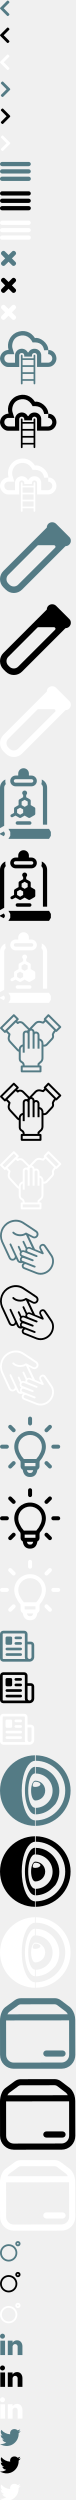
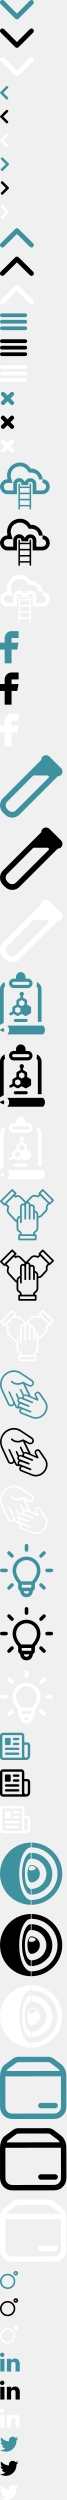
<svg xmlns="http://www.w3.org/2000/svg" xmlns:xlink="http://www.w3.org/1999/xlink">
+   <symbol id="icon-arr-down" viewBox="0 0 37.031 21.125">
+     <path d="M36.259 4.447L20.353 20.353a2.622 2.622 0 01-3.71 0L.737 4.447a2.623 2.623 0 113.71-3.71L18.5 14.789 32.551.737a2.623 2.623 0 013.708 3.71z" fill-rule="evenodd" />
+   </symbol>
  <symbol id="icon-arr-left" viewBox="0 0 10 16">
    <path d="M.232 7.433a.81.81 0 000 1.134l6.669 6.703c.344.31.86.31 1.169 0l.79-.79c.31-.31.31-.825 0-1.169L3.566 7.983 8.86 2.689c.31-.344.31-.86 0-1.169L8.07.73C7.76.42 7.245.42 6.9.73L.233 7.433z" />
  </symbol>
  <symbol id="icon-arr-right" viewBox="0 0 10 16">
    <path d="M9.66 8.567a.81.81 0 000-1.134L2.991.73c-.344-.31-.86-.31-1.169 0l-.79.79c-.31.31-.31.825 0 1.17l5.294 5.293-5.294 5.328c-.31.344-.31.86 0 1.169l.79.79c.31.31.825.31 1.17 0L9.66 8.567z" />
+   </symbol>
+   <symbol id="icon-arr-up" viewBox="0 0 37 21">
+     <path d="M.741 16.548L16.633.736a2.632 2.632 0 013.707 0l15.893 15.812a2.6 2.6 0 010 3.688 2.63 2.63 0 01-3.707 0L18.487 6.269 4.447 20.237a2.629 2.629 0 01-3.706 0 2.6 2.6 0 010-3.689z" fill-rule="evenodd" />
  </symbol>
  <symbol id="icon-burger" viewBox="0 0 29.656 18.312">
    <path d="M2.048 0h25.575a2.05 2.05 0 110 4.1H2.048a2.05 2.05 0 010-4.1zm0 7.084h25.575a2.05 2.05 0 010 4.1H2.048a2.05 2.05 0 010-4.1zm0 7.13h25.575a2.048 2.048 0 110 4.095H2.048a2.048 2.048 0 110-4.095z" fill-rule="evenodd" />
  </symbol>
  <symbol id="icon-close" viewBox="0 0 16 16">
    <path fill-rule="evenodd" clip-rule="evenodd" d="M8.248 4.754l3.455-3.455a1.977 1.977 0 012.8 0l.416.417a1.977 1.977 0 010 2.8L11.464 8.03l3.455 3.454a1.977 1.977 0 010 2.8l-.417.417a1.977 1.977 0 01-2.8 0l-3.454-3.455-3.514 3.455a1.977 1.977 0 01-2.8 0l-.417-.417a1.977 1.977 0 010-2.8L4.972 8.03 1.517 4.515a1.977 1.977 0 010-2.8l.417-.416a1.977 1.977 0 012.8 0l3.514 3.455z" />
  </symbol>
  <symbol id="icon-cloud" viewBox="0 0 54.375 51.406">
    <path d="M33.18 51.394a.826.826 0 01-.826-.826v-2.595h-10.59v2.595a.826.826 0 11-1.651 0V23.613a.826.826 0 011.651 0v2.6h10.59v-2.6a.826.826 0 011.651 0v26.955a.825.825 0 01-.825.826zm-14.66-16.75H7.55C4.082 34.644 0 30.67 0 26.386a8.589 8.589 0 018.257-8.2 14.273 14.273 0 017.2-16.692c7.71-3.417 14.427-.7 18.226 5.308 4.342-1.241 12.858 4.307 12.858 11.443 5.33 0 7.844 4.654 7.844 8.316s-3.071 8.022-7.844 8.022H35.684V23.259a2.472 2.472 0 00-4.9 0v1.357h-7.432v-1.357a2.361 2.361 0 00-2.3-2.123 2.412 2.412 0 00-2.537 2.123v11.385zm-4.069-4.129H8.2a4.008 4.008 0 01-4.01-4.247 3.932 3.932 0 014.01-3.951h5.6s-1.04-3.239-1.829-5.9.179-8.716 4.955-11.03 11.119-1.526 14.509 5.6c7.137-.581 10.263 2.426 11.089 7.55 1.111-.04 4.011-.118 4.011-.118s-.136 3.224-.177 3.834a4.135 4.135 0 01.177 8.257H39.7v-7.491a6.446 6.446 0 00-4.955-5.78c-3.244-.557-5.933.6-7.313 3.3h-.708a6.413 6.413 0 00-6.96-3.362 6.619 6.619 0 00-5.308 6.016v7.314zm17.9-2.654h-10.59v5.072h10.59v-5.072zm0 6.724h-10.59v5.072h10.59v-5.073zm-10.59 6.724v5.013h10.59v-5.013h-10.59z" fill-rule="evenodd" />
+   </symbol>
+   <symbol id="icon-fb" viewBox="0 0 20.312 35.188">
+     <path d="M12.633 7.608v5.025h7.608l-1.326 7.538h-6.282v15.006H5.1V20.171H0v-7.608h5.1v-5.3C5.1 5.269 7.052.004 12.5.004h7.817v7.538z" fill-rule="evenodd" />
  </symbol>
  <symbol id="icon-flask" viewBox="0 0 69 69">
    <path d="M66.663 14.144L53.987 1.468a5.395 5.395 0 00-7.399 0 5.188 5.188 0 00-1.495 3.647L3.24 46.969a11.108 11.108 0 000 15.68l2.287 2.287a11.091 11.091 0 0015.68 0l41.854-41.854a5.231 5.231 0 003.648-8.968l-.046.03zM53.06 24.607l-35.59 35.56a5.905 5.905 0 01-8.357 0l-1.15-1.136a5.98 5.98 0 010-8.37l28.026-28.117c.282-.28.665-.436 1.062-.434h14.947a1.496 1.496 0 011.376.927c.234.556.11 1.199-.315 1.629l.001-.059z" />
  </symbol>
  <symbol id="icon-formula" viewBox="0 0 49 69">
    <path d="M14.97 17.441h15.457a5.19 5.19 0 000-10.377h-2.572V5.15a5.155 5.155 0 00-10.313 0v1.915H14.97a5.189 5.189 0 000 10.377zm0-6.853h15.457a1.661 1.661 0 010 3.323H14.97a1.661 1.661 0 010-3.323zM47.232 58.397H8.114l1.769 2.97v3.71l-1.769 2.97h39.118L49 65.077v-3.71l-1.768-2.97zM3.692 60.932L.356 62.64a.655.655 0 000 1.166L3.69 65.51c.019-.04.042-.079.065-.118l.894-1.502v-1.339l-.894-1.502a.978.978 0 01-.062-.118zM33.988 43.944v-5.062c0-.521-.278-1.003-.73-1.263l-3.653-2.11v-4.222c0-.521-.278-1.003-.73-1.263l-3.654-2.11V25.75a2.375 2.375 0 10-2.92 0v2.163l-3.655 2.11c-.452.26-.73.743-.73 1.264v4.221l-3.653 2.11a1.46 1.46 0 00-.73 1.264v4.186l-2.695 1.433a1.462 1.462 0 00-.602 1.975 1.46 1.46 0 001.975.603l2.754-1.464 3.681 2.126c.452.26 1.008.26 1.46 0l3.655-2.11 3.655 2.11c.451.26 1.007.26 1.46 0l4.382-2.531c.452-.261.73-.743.73-1.266zM22.3 43.101l-2.924 1.688-2.922-1.688v-3.375l2.922-1.688 2.924 1.688v3.376zm4.385-7.595l-2.924 1.688-2.925-1.688V32.13l2.925-1.687 2.924 1.687v3.376zM5.17 10.87A8.67 8.67 0 000 18.76v38.91l4.04-2.202V18.76a4.577 4.577 0 011.535-3.414 9.666 9.666 0 01-.404-4.477zM41.36 18.76v35.597h4.04V18.761a8.658 8.658 0 00-5.178-7.891 9.673 9.673 0 01-.404 4.477 4.562 4.562 0 011.542 3.414zM16.776 51.102a1.683 1.683 0 100 3.367h11.85a1.686 1.686 0 001.686-1.683 1.683 1.683 0 00-1.687-1.684H16.776z" />
  </symbol>
  <symbol id="icon-hands" viewBox="0 0 59 56">
    <path d="M47.306.279A.92.92 0 0046.614 0a.954.954 0 00-.678.303L42.4 4.1a.947.947 0 00.014 1.31l.269.276-1.404 1.4-2.218-.552A5.81 5.81 0 0033.57 8.06l-5.235 5.486-5.45-5.435a4.996 4.996 0 00-5.13-1.208.965.965 0 00-.297.16l-.238.19-.611-.645 1.195-1.192a.947.947 0 000-1.342L13.997.278a.954.954 0 00-1.346 0L.28 12.618a.948.948 0 000 1.342l3.807 3.796c.371.37.974.37 1.345 0l.43-.429 2.255 2.25-.554 2.211a5.747 5.747 0 001.489 5.43l7.347 7.98c.483.45 1.056.792 1.682 1.004v6.814a4.358 4.358 0 002.43 3.92 2.476 2.476 0 011.377 2.222v.198h-.952a.95.95 0 00-.951.95v4.745a.948.948 0 00.951.949h18.083a.953.953 0 00.952-.95v-4.745a.948.948 0 00-.952-.949h-.951v-.973l1.11-1.095a5.775 5.775 0 002.697-4.868V31.21a4.371 4.371 0 003.929-1.362l5.03-5.448a4.355 4.355 0 001.062-4.485c-.152-.458.666-1.955 1.644-3.104.175.172.409.27.654.274h.01c.25 0 .488-.099.666-.274l3.85-3.796a.948.948 0 000-1.347L47.307.278zM5.13 15.259a.924.924 0 00-.21.32l-.166.164-2.46-2.455L13.32 2.291l2.462 2.455-.927.925a.94.94 0 00-.304.19L5.13 15.258zm12.949 18.49v.37a1.732 1.732 0 01-.31-.235l-7.349-7.978a3.865 3.865 0 01-1.015-3.659l.684-2.732a.947.947 0 00-.25-.901l-2.636-2.63 8.055-8.032 1.177 1.243c.341.36.902.397 1.289.087l.781-.628a3.1 3.1 0 013.03.797l5.483 5.468-.891.933a3.347 3.347 0 00-.888-.13 3.754 3.754 0 00-.557.01 3.236 3.236 0 00-2.084 1.166 3.221 3.221 0 00-.712 2.275v9.925a4.77 4.77 0 00-2.733 1.65 4.748 4.748 0 00-1.074 3.001zm19.986 20.352h-16.18v-2.847h16.18V54.1zm1.904-24.092v12.41a3.868 3.868 0 01-1.875 3.303.962.962 0 00-.179.138l-1.467 1.45a.94.94 0 00-.286.675v1.37H23.79v-.197a4.351 4.351 0 00-2.43-3.92 2.46 2.46 0 01-1.377-2.223v-9.267a2.843 2.843 0 011.904-2.673v5.941h1.903V19.172a1.52 1.52 0 011.26-1.548c.415.01.813.166 1.124.44.288.244.461.597.476.973V33.22h1.904V17.138c0-.404.171-.79.472-1.06.301-.27.703-.4 1.106-.357.755.124 1.3.79 1.272 1.552V33.22h1.904V19.985a1.43 1.43 0 011.578-1.417 1.52 1.52 0 011.277 1.553v13.098h1.904V25.38a2.853 2.853 0 011.903 2.673v1.956zm10.12-9.492a2.485 2.485 0 01-.63 2.57l-5.03 5.45a2.85 2.85 0 01-2.556.776v-1.259a4.748 4.748 0 00-1.075-3 4.77 4.77 0 00-2.733-1.65v-3.282a3.42 3.42 0 00-.84-2.288 3.438 3.438 0 00-2.15-1.153 3.339 3.339 0 00-1.78.31 3.578 3.578 0 00-.095-.58c-.016-.06-.04-.118-.059-.178a3.725 3.725 0 00-.129-.368c-.03-.068-.068-.13-.102-.197-.053-.104-.105-.207-.167-.304-.043-.067-.096-.127-.14-.19-.065-.088-.13-.175-.203-.257-.054-.06-.112-.115-.17-.171a3.526 3.526 0 00-.237-.213c-.064-.051-.13-.095-.198-.143a3.385 3.385 0 00-.266-.167 3.484 3.484 0 00-.507-.226 3.4 3.4 0 00-.242-.073c-.047-.011-.09-.03-.138-.04l4.295-4.498v-.001a3.896 3.896 0 013.668-1.014l2.74.684a.954.954 0 00.904-.25l1.643-1.639 8.316 8.294c-.886 1.022-2.68 3.379-2.119 5.055v.002zm4.126-5.727l-.232-.237-.028-.027L44.41 4.73l2.247-2.414 10.047 10.023-2.488 2.451z" />
  </symbol>
  <symbol id="icon-help" viewBox="0 0 52 53">
    <path d="M50.438 34.227c-1.518-2.42-6.306-9.21-6.598-9.623-.467-.709-1.168-1.18-1.985-1.299-.876-.177-1.81.059-2.57.59-1.517 1.063-1.984 3.13-.992 4.605l1.11 2.184-5.664-2.302-6.131-12.81 3.445 1.77c1.868 1.181 4.262.591 5.43-1.298.584-.886.759-2.007.525-3.01-.233-1.063-.876-1.95-1.752-2.54-.525-.353-9.576-6.493-12.787-8.5C18.44-.486 13.302-.663 8.747 1.52A15.22 15.22 0 00.982 9.963c-1.401 3.719-1.285 7.793.234 11.453l7.24 15.703c.7 1.476 2.102 2.303 3.62 2.303.584 0 1.11-.118 1.693-.354.76-.354 1.343-.886 1.693-1.535l.935 2.007c.467 1.004 1.226 1.712 2.277 2.066.467.177.875.236 1.343.236.525 0 .992-.118 1.518-.295l.7.236c-.408.355-.758.768-.992 1.3-.409.885-.409 1.77-.058 2.656.35.826.934 1.417 1.752 1.712l12.203 4.84c1.285.473 2.628.709 3.912.709 4.847 0 9.576-2.952 11.737-7.734 1.751-3.778 1.576-7.91-.35-11.04h-.001zm-31.18 5.667a2.096 2.096 0 01-1.227-1.122l-2.277-4.9c0-.059-.058-.118-.058-.118l-4.846-10.39c-.234-.473-.76-.65-1.168-.414-.467.236-.643.768-.41 1.18l4.847 10.391a2.209 2.209 0 01-1.05 2.952c-1.11.531-2.395.059-2.92-1.063L2.85 20.707A13.508 13.508 0 019.448 3.173c4.03-1.889 8.526-1.77 12.087.414 3.212 1.948 12.67 8.383 12.729 8.442.525.295.817.826.993 1.417.117.59 0 1.18-.292 1.712-.293.53-.818.826-1.402 1.003-.584.118-1.168 0-1.693-.295 0 0-.058 0-.058-.06l-6.365-3.305c-.292-.177-.642-.118-.934.059-3.212 2.302-8.408 1.89-11.094-.827a.91.91 0 00-1.285 0 .934.934 0 000 1.3c3.153 3.187 8.876 3.778 12.846 1.416l6.131 12.988-2.044-1.004c-.992-.413-2.044-.235-2.977.296l-2.745-5.904c-.233-.472-.759-.65-1.167-.413-.468.236-.643.767-.41 1.18l3.037 6.495c-.058.058-.058.118-.117.235-.233.532-.35 1.063-.292 1.653l-.876-.354a3.328 3.328 0 00-2.802.177l-1.927-4.132c-.233-.472-.76-.65-1.168-.413-.467.235-.642.767-.409 1.18l2.16 4.664c-.058.118-.116.236-.174.413-.41.885-.41 1.771-.059 2.657.292.65.76 1.18 1.343 1.535-.409.354-.76.767-.993 1.298-.408.886-.408 1.771-.058 2.657l.175.354c-.175-.059-.233-.117-.35-.117zm29.954 4.605c-2.395 5.254-8.292 7.97-13.43 6.14l-12.203-4.842c-.35-.118-.585-.413-.76-.767-.175-.354-.117-.827.059-1.24.35-.827 1.342-1.24 2.102-.945l8.116 3.247a.904.904 0 001.168-.53.92.92 0 00-.526-1.182l-8.116-3.187-.117-.06s-3.97-1.593-4.087-1.652c-.234-.118-.35-.354-.467-.59-.175-.355-.117-.827.058-1.24.175-.473.584-.768.992-.945.35-.119 9.226 3.247 9.226 3.247a.904.904 0 001.168-.532.92.92 0 00-.526-1.18l-10.451-4.132c-.35-.119-.584-.414-.76-.768-.175-.354-.117-.827.059-1.24.175-.354.409-.59.7-.826.41-.236.934-.355 1.402-.177l12.145 4.84a.904.904 0 001.167-.53.92.92 0 00-.525-1.181l-8.525-3.424c-.41-.177-.7-.473-.818-.827-.175-.354-.117-.767 0-1.122.117-.295.35-.53.584-.708.468-.354 1.051-.472 1.518-.236l12.555 5.313c.35.118.76.059.993-.236.233-.295.292-.708.117-1.004 0 0-2.336-4.427-2.336-4.486-.467-.709-.233-1.653.526-2.184.35-.236.817-.355 1.226-.296.35.06.643.296.876.59.058.06 5.021 7.144 6.54 9.564 1.693 2.598 1.81 6.08.35 9.328z" />
  </symbol>
  <symbol id="icon-idea" viewBox="0 0 58 59">
    <path d="M44.19 29.724c0-8.35-6.808-15.223-15.222-15.223S13.745 21.31 13.745 29.724c0 1.156.129 2.376.45 3.597.514 2.312 1.477 4.239 2.826 6.68.707 1.284 1.413 2.055 1.927 2.633.771.835.9 1.028.9 2.505v3.468c0 1.477.835 2.698 2.055 3.34.643 4.24 2.634 6.937 7.066 6.937s6.423-2.698 7.065-6.937c1.22-.642 2.056-1.862 2.056-3.34V45.14c0-1.477.193-1.67.9-2.505.513-.578 1.22-1.35 1.926-2.634 1.413-2.44 2.377-4.367 2.826-6.68.32-1.22.448-2.44.448-3.596zM34.17 45.396v3.083H23.766v-3.083h10.406zm-5.202 9.57c-1.092 0-2.44 0-3.083-2.633h6.102c-.578 2.633-1.927 2.633-3.019 2.633zm11.048-22.545c-.386 1.863-1.22 3.468-2.441 5.653-.514.899-1.028 1.477-1.477 1.99-.45.515-.835.964-1.156 1.478H22.995a8.365 8.365 0 00-1.156-1.477c-.45-.514-.9-1.028-1.477-1.991-1.22-2.12-2.056-3.726-2.441-5.588v-.064c-.257-.9-.321-1.863-.321-2.698 0-6.23 5.074-11.369 11.369-11.369a11.349 11.349 0 0111.368 11.369c0 .835-.129 1.734-.321 2.697zM56.073 27.733h-4.689a1.893 1.893 0 00-1.927 1.927c0 1.092.835 1.927 1.927 1.927h4.689A1.893 1.893 0 0058 29.66c0-1.092-.9-1.927-1.927-1.927zM44.768 15.786c.514 0 .964-.193 1.35-.578l3.34-3.34c.77-.77.77-1.991 0-2.698-.771-.77-1.991-.77-2.698 0l-3.34 3.34c-.77.771-.77 1.991 0 2.698.385.385.898.578 1.348.578zM28.968 9.234a1.893 1.893 0 001.927-1.927V2.62A1.893 1.893 0 0028.968.692a1.893 1.893 0 00-1.927 1.927v4.688c0 1.028.835 1.927 1.927 1.927zM11.819 15.208c.385.385.899.578 1.348.578.45 0 .964-.193 1.35-.578.77-.77.77-1.991 0-2.698l-3.34-3.34c-.771-.77-1.992-.77-2.698 0-.77.77-.77 1.991 0 2.698l3.34 3.34zM8.543 29.66a1.893 1.893 0 00-1.927-1.927H1.927A1.893 1.893 0 000 29.66c0 1.091.835 1.927 1.927 1.927h4.689a1.933 1.933 0 001.927-1.927zM11.818 44.111l-3.34 3.34c-.77.771-.77 1.992 0 2.698.386.385.9.578 1.35.578.45 0 .963-.193 1.349-.578l3.34-3.34c.77-.77.77-1.991 0-2.698-.771-.77-1.992-.77-2.698 0zM46.117 44.111c-.77-.77-1.99-.77-2.697 0-.77.771-.77 1.991 0 2.698l3.34 3.34c.385.386.899.578 1.349.578.45 0 .963-.192 1.349-.578.77-.77.77-1.99 0-2.697l-3.34-3.34z" />
  </symbol>
  <symbol id="icon-news" viewBox="0 0 33 30">
    <path d="M29.801 10.512H26.54V3.157A3.169 3.169 0 0023.383 0H3.157A3.169 3.169 0 000 3.157v23.487A3.169 3.169 0 003.157 29.8h25.291a4.501 4.501 0 004.51-4.51V13.669a3.169 3.169 0 00-3.157-3.157zM3.157 27.234a.548.548 0 01-.555-.555V3.157c0-.312.243-.555.555-.555h20.226c.312 0 .555.243.555.555v22.169c0 .693.139 1.318.416 1.908H3.157zm27.2-1.908c0 1.04-.868 1.908-1.909 1.908a1.925 1.925 0 01-1.908-1.908V13.114H29.8c.312 0 .555.243.555.555v11.657z" />
    <path d="M6.626 13.53h3.782a1.28 1.28 0 001.283-1.283V6.869a1.28 1.28 0 00-1.283-1.284H6.626A1.28 1.28 0 005.343 6.87v5.342c-.035.73.555 1.32 1.283 1.32zM19.914 16.306H6.626a1.28 1.28 0 00-1.283 1.283c0 .694.59 1.284 1.283 1.284h13.288a1.28 1.28 0 001.283-1.284 1.28 1.28 0 00-1.283-1.283zM19.913 10.928h-4.649a1.28 1.28 0 00-1.283 1.284c0 .694.59 1.283 1.284 1.283h4.648a1.28 1.28 0 001.284-1.283 1.28 1.28 0 00-1.284-1.284zM19.913 5.586h-4.649a1.28 1.28 0 00-1.283 1.283c0 .694.59 1.284 1.284 1.284h4.648a1.28 1.28 0 001.284-1.284 1.28 1.28 0 00-1.284-1.283zM19.914 21.648H6.626a1.28 1.28 0 00-1.283 1.284c0 .728.59 1.283 1.283 1.283h13.288a1.28 1.28 0 001.283-1.283 1.28 1.28 0 00-1.283-1.284z" />
  </symbol>
  <symbol id="icon-onion" viewBox="0 0 68 68">
    <path d="M34 24.458c-2.193 0-4.058 4.277-4.058 9.542 0 5.264 1.755 9.541 4.058 9.541 5.264 0 9.542-4.277 9.542-9.541 0-5.265-4.278-9.542-9.542-9.542zm0 6.033c-2.962 0-2.522-1.427-2.304-2.523.549-1.974 1.316-2.522 2.304-2.522 2.742 0 4.935 1.097 4.935 2.522 0 1.316-2.193 2.523-4.935 2.523zm-.329-19.414v6.362c-8.664.877-8.664 32.245 0 33.122v6.362c-2.304-.22-4.168-1.865-5.593-4.497C25.665 48.258 24.02 41.567 24.02 34c0-7.568 1.645-14.258 4.058-18.425 1.425-2.633 3.29-4.388 5.593-4.498zM68 34c0 18.645-15.026 33.78-33.671 34v-5.264C50.123 62.516 62.845 49.684 62.845 34c0-15.794-12.723-28.626-28.406-28.735V0C52.974.22 68 15.355 68 34zM33.671 68C15.026 67.78 0 52.646 0 34 0 15.355 15.026.22 33.671 0v5.264c-.987.11-1.974.33-2.851.878C25.116 9.322 20.949 20.62 20.949 34s4.168 24.787 9.87 27.858c.878.549 1.865.768 2.852.878V68zm14.916-16.342a22.889 22.889 0 01-14.148 5.264V50.67c8.994-.22 16.232-7.568 16.232-16.56 0-8.995-7.239-16.453-16.232-16.562v-6.361c2.194 0 4.387.329 6.47.987.33.109.659.22.878.329.439.109.769.22 1.207.438.11.11.22.11.438.22.549.22 1.097.438 1.645.768 0 0 .11 0 .11.11.657.328 1.315.767 1.864 1.206 2.193 1.535 4.058 3.29 5.593 5.483.22.22.33.549.549.768.548.878 1.097 1.865 1.645 2.852.438.987.877 1.974 1.206 3.07.11.22.11.44.22.659.548 1.974.877 4.058.877 6.142 0 3.18-.658 6.141-1.755 8.883-.548 1.426-1.316 2.633-2.084 3.949-1.535 1.536-2.96 3.181-4.715 4.607z" />
  </symbol>
  <symbol id="icon-reactor" viewBox="0 0 73 68">
    <path d="M72.475 20.949c0-1.901-.295-3.717-.845-5.449-.042-.126-.084-.296-.126-.422-.043-.043-.043-.127-.085-.17-.506-1.393-1.182-2.914-2.238-4.307a2.946 2.946 0 00-.338-.423 9.927 9.927 0 00-1.267-1.393c-.084-.084-.169-.127-.253-.211l-8.7-6.589C56.933.718 54.863 0 52.752 0L20.019.042c-2.07 0-4.097.676-5.786 1.901l-9.039 6.63-.084.085c-.17.127-.38.296-.55.464l-.084.085c-.169.169-.38.337-.549.549l-.042.042c-.17.211-.38.423-.55.634-.169.253-.337.464-.506.718-.17.253-.296.507-.464.76v.043c-.17.253-.296.549-.423.802-.253.55-.507 1.098-.676 1.647-.042.085-.042.17-.084.254-.084.21-.127.38-.211.591-.042.085-.042.17-.084.254-.084.296-.17.549-.211.802-.211.719-.296 1.31-.38 1.648v.127A16.406 16.406 0 000 21.117l.042 33.578C.042 62.045 5.955 68 13.262 68h.043l46.079-.042c3.548 0 6.842-1.394 9.334-3.928 2.492-2.535 3.843-5.871 3.843-9.419l-.086-33.662zM7.644 14.698c.042-.043.042-.085.084-.17.042-.042.084-.126.127-.168.126-.211.295-.423.422-.592l.127-.127.084-.084c.084-.084.17-.127.21-.21l9.04-6.674a3.993 3.993 0 012.281-.76l32.733-.042c.845 0 1.647.295 2.322.802l8.574 6.505a8.395 8.395 0 011.648 2.322l-58.117.043a5.39 5.39 0 01.465-.845zm56.807 45.15c-1.394 1.393-3.21 2.154-5.153 2.154l-46.08.084c-4.012 0-7.306-3.294-7.306-7.391l-.043-33.24 60.693-.084.043 33.24c0 1.985-.76 3.843-2.154 5.237z" />
    <path d="M60.27 50.387H44.641a2.938 2.938 0 00-2.957 2.957 2.938 2.938 0 002.957 2.957H60.27a2.938 2.938 0 002.957-2.957 2.965 2.965 0 00-2.957-2.957z" />
  </symbol>
  <symbol id="icon-soc-inst" viewBox="0 0 19.781 19.75">
    <path d="M8.358 3.035A8.358 8.358 0 110 11.392a8.358 8.358 0 018.358-8.357zm8.89-3.029a2.533 2.533 0 11-2.533 2.533A2.532 2.532 0 0117.248.006zM8.358 4.78a6.613 6.613 0 11-6.613 6.612A6.612 6.612 0 018.358 4.78zm8.853-3.049a.808.808 0 11-.808.808.807.807 0 01.808-.808z" fill-rule="evenodd" />
  </symbol>
  <symbol id="icon-soc-linked" viewBox="0 0 21.625 20.625">
    <path d="M.305 6.748v13.877H4.88V6.748H.305zm11.818 1.944V6.71H7.51v13.915h4.613V12.2s.414-2.173 2.4-2.173A2.322 2.322 0 0117 12.2v8.387h4.613V12.2c0-3.15-1.949-5.832-4.994-5.832a4.977 4.977 0 00-4.496 2.324zM2.554 4.803A2.409 2.409 0 100 2.44 2.321 2.321 0 002.554 4.8z" fill-rule="evenodd" />
  </symbol>
  <symbol id="icon-soc-twitter" viewBox="0 0 19.969 16.375">
    <path d="M17.73 2.548A4.308 4.308 0 0019.457.264a7.863 7.863 0 01-2.563 1c-2.113-2.511-8-1.306-7.076 3.788A11.632 11.632 0 011.294.762a4.22 4.22 0 001.225 5.516 2.746 2.746 0 01-1.782-.557 4.165 4.165 0 003.231 4.123 4.367 4.367 0 01-1.783.111 4.1 4.1 0 003.789 2.842c-.548.841-3.364 1.972-5.962 1.727 9.358 5.4 18.425-2.079 17.941-10.475a7.582 7.582 0 002-2.117 6.98 6.98 0 01-2.223.616z" fill-rule="evenodd" />
  </symbol>
-   <view id="icon-arr-left-view-dark" viewBox="0 0 10 16" />
-   <view id="icon-arr-left-view-black" viewBox="0 26 10 16" />
-   <view id="icon-arr-left-view-white" viewBox="0 52 10 16" />
-   <view id="icon-arr-right-view-dark" viewBox="0 78 10 16" />
-   <view id="icon-arr-right-view-black" viewBox="0 104 10 16" />
-   <view id="icon-arr-right-view-white" viewBox="0 130 10 16" />
-   <view id="icon-burger-view-dark" viewBox="0 156 29.656 18.312" />
-   <view id="icon-burger-view-black" viewBox="0 184.312 29.656 18.312" />
-   <view id="icon-burger-view-white" viewBox="0 212.624 29.656 18.312" />
-   <view id="icon-close-view-dark" viewBox="0 240.936 16 16" />
-   <view id="icon-close-view-black" viewBox="0 266.936 16 16" />
-   <view id="icon-close-view-white" viewBox="0 292.936 16 16" />
-   <view id="icon-cloud-view-dark" viewBox="0 318.936 54.375 51.406" />
-   <view id="icon-cloud-view-black" viewBox="0 380.342 54.375 51.406" />
-   <view id="icon-cloud-view-white" viewBox="0 441.748 54.375 51.406" />
-   <view id="icon-flask-view-dark" viewBox="0 503.154 69 69" />
-   <view id="icon-flask-view-black" viewBox="0 582.154 69 69" />
-   <view id="icon-flask-view-white" viewBox="0 661.154 69 69" />
-   <view id="icon-formula-view-dark" viewBox="0 740.154 49 69" />
-   <view id="icon-formula-view-black" viewBox="0 819.154 49 69" />
-   <view id="icon-formula-view-white" viewBox="0 898.154 49 69" />
-   <view id="icon-hands-view-dark" viewBox="0 977.154 59 56" />
-   <view id="icon-hands-view-black" viewBox="0 1043.154 59 56" />
-   <view id="icon-hands-view-white" viewBox="0 1109.154 59 56" />
-   <view id="icon-help-view-dark" viewBox="0 1175.154 52 53" />
-   <view id="icon-help-view-black" viewBox="0 1238.154 52 53" />
-   <view id="icon-help-view-white" viewBox="0 1301.154 52 53" />
-   <view id="icon-idea-view-dark" viewBox="0 1364.154 58 59" />
-   <view id="icon-idea-view-black" viewBox="0 1433.154 58 59" />
-   <view id="icon-idea-view-white" viewBox="0 1502.154 58 59" />
-   <view id="icon-news-view-dark" viewBox="0 1571.154 33 30" />
-   <view id="icon-news-view-black" viewBox="0 1611.154 33 30" />
-   <view id="icon-news-view-white" viewBox="0 1651.154 33 30" />
-   <view id="icon-onion-view-dark" viewBox="0 1691.154 68 68" />
-   <view id="icon-onion-view-black" viewBox="0 1769.154 68 68" />
-   <view id="icon-onion-view-white" viewBox="0 1847.154 68 68" />
-   <view id="icon-reactor-view-dark" viewBox="0 1925.154 73 68" />
-   <view id="icon-reactor-view-black" viewBox="0 2003.154 73 68" />
-   <view id="icon-reactor-view-white" viewBox="0 2081.154 73 68" />
-   <view id="icon-soc-inst-view-dark" viewBox="0 2159.154 19.781 19.75" />
-   <view id="icon-soc-inst-view-black" viewBox="0 2188.904 19.781 19.75" />
-   <view id="icon-soc-inst-view-white" viewBox="0 2218.654 19.781 19.75" />
-   <view id="icon-soc-linked-view-dark" viewBox="0 2248.404 21.625 20.625" />
-   <view id="icon-soc-linked-view-black" viewBox="0 2279.029 21.625 20.625" />
-   <view id="icon-soc-linked-view-white" viewBox="0 2309.654 21.625 20.625" />
-   <view id="icon-soc-twitter-view-dark" viewBox="0 2340.279 19.969 16.375" />
-   <view id="icon-soc-twitter-view-black" viewBox="0 2366.654 19.969 16.375" />
-   <view id="icon-soc-twitter-view-white" viewBox="0 2393.029 19.969 16.375" />
-   <use xlink:href="#icon-arr-left" x="0" y="0" width="10" height="16" style="fill:#547B85" />
-   <use xlink:href="#icon-arr-left" x="0" y="26" width="10" height="16" style="fill:#000000" />
-   <use xlink:href="#icon-arr-left" x="0" y="52" width="10" height="16" style="fill:#ffffff" />
-   <use xlink:href="#icon-arr-right" x="0" y="78" width="10" height="16" style="fill:#547B85" />
-   <use xlink:href="#icon-arr-right" x="0" y="104" width="10" height="16" style="fill:#000000" />
-   <use xlink:href="#icon-arr-right" x="0" y="130" width="10" height="16" style="fill:#ffffff" />
-   <use xlink:href="#icon-burger" x="0" y="156" width="29.656" height="18.312" style="fill:#547B85" />
-   <use xlink:href="#icon-burger" x="0" y="184.312" width="29.656" height="18.312" style="fill:#000000" />
-   <use xlink:href="#icon-burger" x="0" y="212.624" width="29.656" height="18.312" style="fill:#ffffff" />
-   <use xlink:href="#icon-close" x="0" y="240.936" width="16" height="16" style="fill:#547B85" />
-   <use xlink:href="#icon-close" x="0" y="266.936" width="16" height="16" style="fill:#000000" />
-   <use xlink:href="#icon-close" x="0" y="292.936" width="16" height="16" style="fill:#ffffff" />
-   <use xlink:href="#icon-cloud" x="0" y="318.936" width="54.375" height="51.406" style="fill:#547B85" />
-   <use xlink:href="#icon-cloud" x="0" y="380.342" width="54.375" height="51.406" style="fill:#000000" />
-   <use xlink:href="#icon-cloud" x="0" y="441.748" width="54.375" height="51.406" style="fill:#ffffff" />
-   <use xlink:href="#icon-flask" x="0" y="503.154" width="69" height="69" style="fill:#547B85" />
-   <use xlink:href="#icon-flask" x="0" y="582.154" width="69" height="69" style="fill:#000000" />
-   <use xlink:href="#icon-flask" x="0" y="661.154" width="69" height="69" style="fill:#ffffff" />
-   <use xlink:href="#icon-formula" x="0" y="740.154" width="49" height="69" style="fill:#547B85" />
-   <use xlink:href="#icon-formula" x="0" y="819.154" width="49" height="69" style="fill:#000000" />
-   <use xlink:href="#icon-formula" x="0" y="898.154" width="49" height="69" style="fill:#ffffff" />
-   <use xlink:href="#icon-hands" x="0" y="977.154" width="59" height="56" style="fill:#547B85" />
-   <use xlink:href="#icon-hands" x="0" y="1043.154" width="59" height="56" style="fill:#000000" />
-   <use xlink:href="#icon-hands" x="0" y="1109.154" width="59" height="56" style="fill:#ffffff" />
-   <use xlink:href="#icon-help" x="0" y="1175.154" width="52" height="53" style="fill:#547B85" />
-   <use xlink:href="#icon-help" x="0" y="1238.154" width="52" height="53" style="fill:#000000" />
-   <use xlink:href="#icon-help" x="0" y="1301.154" width="52" height="53" style="fill:#ffffff" />
-   <use xlink:href="#icon-idea" x="0" y="1364.154" width="58" height="59" style="fill:#547B85" />
-   <use xlink:href="#icon-idea" x="0" y="1433.154" width="58" height="59" style="fill:#000000" />
-   <use xlink:href="#icon-idea" x="0" y="1502.154" width="58" height="59" style="fill:#ffffff" />
-   <use xlink:href="#icon-news" x="0" y="1571.154" width="33" height="30" style="fill:#547B85" />
-   <use xlink:href="#icon-news" x="0" y="1611.154" width="33" height="30" style="fill:#000000" />
-   <use xlink:href="#icon-news" x="0" y="1651.154" width="33" height="30" style="fill:#ffffff" />
-   <use xlink:href="#icon-onion" x="0" y="1691.154" width="68" height="68" style="fill:#547B85" />
-   <use xlink:href="#icon-onion" x="0" y="1769.154" width="68" height="68" style="fill:#000000" />
-   <use xlink:href="#icon-onion" x="0" y="1847.154" width="68" height="68" style="fill:#ffffff" />
-   <use xlink:href="#icon-reactor" x="0" y="1925.154" width="73" height="68" style="fill:#547B85" />
-   <use xlink:href="#icon-reactor" x="0" y="2003.154" width="73" height="68" style="fill:#000000" />
-   <use xlink:href="#icon-reactor" x="0" y="2081.154" width="73" height="68" style="fill:#ffffff" />
-   <use xlink:href="#icon-soc-inst" x="0" y="2159.154" width="19.781" height="19.75" style="fill:#547B85" />
-   <use xlink:href="#icon-soc-inst" x="0" y="2188.904" width="19.781" height="19.75" style="fill:#000000" />
-   <use xlink:href="#icon-soc-inst" x="0" y="2218.654" width="19.781" height="19.75" style="fill:#ffffff" />
-   <use xlink:href="#icon-soc-linked" x="0" y="2248.404" width="21.625" height="20.625" style="fill:#547B85" />
-   <use xlink:href="#icon-soc-linked" x="0" y="2279.029" width="21.625" height="20.625" style="fill:#000000" />
-   <use xlink:href="#icon-soc-linked" x="0" y="2309.654" width="21.625" height="20.625" style="fill:#ffffff" />
-   <use xlink:href="#icon-soc-twitter" x="0" y="2340.279" width="19.969" height="16.375" style="fill:#547B85" />
-   <use xlink:href="#icon-soc-twitter" x="0" y="2366.654" width="19.969" height="16.375" style="fill:#000000" />
-   <use xlink:href="#icon-soc-twitter" x="0" y="2393.029" width="19.969" height="16.375" style="fill:#ffffff" />
+   <view id="icon-arr-down-view-dark" viewBox="0 0 37.031 21.125" />
+   <view id="icon-arr-down-view-black" viewBox="0 31.125 37.031 21.125" />
+   <view id="icon-arr-down-view-white" viewBox="0 62.25 37.031 21.125" />
+   <view id="icon-arr-left-view-dark" viewBox="0 93.375 10 16" />
+   <view id="icon-arr-left-view-black" viewBox="0 119.375 10 16" />
+   <view id="icon-arr-left-view-white" viewBox="0 145.375 10 16" />
+   <view id="icon-arr-right-view-dark" viewBox="0 171.375 10 16" />
+   <view id="icon-arr-right-view-black" viewBox="0 197.375 10 16" />
+   <view id="icon-arr-right-view-white" viewBox="0 223.375 10 16" />
+   <view id="icon-arr-up-view-dark" viewBox="0 249.375 37 21" />
+   <view id="icon-arr-up-view-black" viewBox="0 280.375 37 21" />
+   <view id="icon-arr-up-view-white" viewBox="0 311.375 37 21" />
+   <view id="icon-burger-view-dark" viewBox="0 342.375 29.656 18.312" />
+   <view id="icon-burger-view-black" viewBox="0 370.687 29.656 18.312" />
+   <view id="icon-burger-view-white" viewBox="0 398.999 29.656 18.312" />
+   <view id="icon-close-view-dark" viewBox="0 427.311 16 16" />
+   <view id="icon-close-view-black" viewBox="0 453.311 16 16" />
+   <view id="icon-close-view-white" viewBox="0 479.311 16 16" />
+   <view id="icon-cloud-view-dark" viewBox="0 505.311 54.375 51.406" />
+   <view id="icon-cloud-view-black" viewBox="0 566.717 54.375 51.406" />
+   <view id="icon-cloud-view-white" viewBox="0 628.123 54.375 51.406" />
+   <view id="icon-fb-view-dark" viewBox="0 689.529 20.312 35.188" />
+   <view id="icon-fb-view-black" viewBox="0 734.717 20.312 35.188" />
+   <view id="icon-fb-view-white" viewBox="0 779.905 20.312 35.188" />
+   <view id="icon-flask-view-dark" viewBox="0 825.093 69 69" />
+   <view id="icon-flask-view-black" viewBox="0 904.093 69 69" />
+   <view id="icon-flask-view-white" viewBox="0 983.093 69 69" />
+   <view id="icon-formula-view-dark" viewBox="0 1062.093 49 69" />
+   <view id="icon-formula-view-black" viewBox="0 1141.093 49 69" />
+   <view id="icon-formula-view-white" viewBox="0 1220.093 49 69" />
+   <view id="icon-hands-view-dark" viewBox="0 1299.093 59 56" />
+   <view id="icon-hands-view-black" viewBox="0 1365.093 59 56" />
+   <view id="icon-hands-view-white" viewBox="0 1431.093 59 56" />
+   <view id="icon-help-view-dark" viewBox="0 1497.093 52 53" />
+   <view id="icon-help-view-black" viewBox="0 1560.093 52 53" />
+   <view id="icon-help-view-white" viewBox="0 1623.093 52 53" />
+   <view id="icon-idea-view-dark" viewBox="0 1686.093 58 59" />
+   <view id="icon-idea-view-black" viewBox="0 1755.093 58 59" />
+   <view id="icon-idea-view-white" viewBox="0 1824.093 58 59" />
+   <view id="icon-news-view-dark" viewBox="0 1893.093 33 30" />
+   <view id="icon-news-view-black" viewBox="0 1933.093 33 30" />
+   <view id="icon-news-view-white" viewBox="0 1973.093 33 30" />
+   <view id="icon-onion-view-dark" viewBox="0 2013.093 68 68" />
+   <view id="icon-onion-view-black" viewBox="0 2091.093 68 68" />
+   <view id="icon-onion-view-white" viewBox="0 2169.093 68 68" />
+   <view id="icon-reactor-view-dark" viewBox="0 2247.093 73 68" />
+   <view id="icon-reactor-view-black" viewBox="0 2325.093 73 68" />
+   <view id="icon-reactor-view-white" viewBox="0 2403.093 73 68" />
+   <view id="icon-soc-inst-view-dark" viewBox="0 2481.093 19.781 19.75" />
+   <view id="icon-soc-inst-view-black" viewBox="0 2510.843 19.781 19.75" />
+   <view id="icon-soc-inst-view-white" viewBox="0 2540.593 19.781 19.75" />
+   <view id="icon-soc-linked-view-dark" viewBox="0 2570.343 21.625 20.625" />
+   <view id="icon-soc-linked-view-black" viewBox="0 2600.968 21.625 20.625" />
+   <view id="icon-soc-linked-view-white" viewBox="0 2631.593 21.625 20.625" />
+   <view id="icon-soc-twitter-view-dark" viewBox="0 2662.218 19.969 16.375" />
+   <view id="icon-soc-twitter-view-black" viewBox="0 2688.593 19.969 16.375" />
+   <view id="icon-soc-twitter-view-white" viewBox="0 2714.968 19.969 16.375" />
+   <use xlink:href="#icon-arr-down" x="0" y="0" width="37.031" height="21.125" style="fill:#3E92A0" />
+   <use xlink:href="#icon-arr-down" x="0" y="31.125" width="37.031" height="21.125" style="fill:#000000" />
+   <use xlink:href="#icon-arr-down" x="0" y="62.25" width="37.031" height="21.125" style="fill:#ffffff" />
+   <use xlink:href="#icon-arr-left" x="0" y="93.375" width="10" height="16" style="fill:#3E92A0" />
+   <use xlink:href="#icon-arr-left" x="0" y="119.375" width="10" height="16" style="fill:#000000" />
+   <use xlink:href="#icon-arr-left" x="0" y="145.375" width="10" height="16" style="fill:#ffffff" />
+   <use xlink:href="#icon-arr-right" x="0" y="171.375" width="10" height="16" style="fill:#3E92A0" />
+   <use xlink:href="#icon-arr-right" x="0" y="197.375" width="10" height="16" style="fill:#000000" />
+   <use xlink:href="#icon-arr-right" x="0" y="223.375" width="10" height="16" style="fill:#ffffff" />
+   <use xlink:href="#icon-arr-up" x="0" y="249.375" width="37" height="21" style="fill:#3E92A0" />
+   <use xlink:href="#icon-arr-up" x="0" y="280.375" width="37" height="21" style="fill:#000000" />
+   <use xlink:href="#icon-arr-up" x="0" y="311.375" width="37" height="21" style="fill:#ffffff" />
+   <use xlink:href="#icon-burger" x="0" y="342.375" width="29.656" height="18.312" style="fill:#3E92A0" />
+   <use xlink:href="#icon-burger" x="0" y="370.687" width="29.656" height="18.312" style="fill:#000000" />
+   <use xlink:href="#icon-burger" x="0" y="398.999" width="29.656" height="18.312" style="fill:#ffffff" />
+   <use xlink:href="#icon-close" x="0" y="427.311" width="16" height="16" style="fill:#3E92A0" />
+   <use xlink:href="#icon-close" x="0" y="453.311" width="16" height="16" style="fill:#000000" />
+   <use xlink:href="#icon-close" x="0" y="479.311" width="16" height="16" style="fill:#ffffff" />
+   <use xlink:href="#icon-cloud" x="0" y="505.311" width="54.375" height="51.406" style="fill:#3E92A0" />
+   <use xlink:href="#icon-cloud" x="0" y="566.717" width="54.375" height="51.406" style="fill:#000000" />
+   <use xlink:href="#icon-cloud" x="0" y="628.123" width="54.375" height="51.406" style="fill:#ffffff" />
+   <use xlink:href="#icon-fb" x="0" y="689.529" width="20.312" height="35.188" style="fill:#3E92A0" />
+   <use xlink:href="#icon-fb" x="0" y="734.717" width="20.312" height="35.188" style="fill:#000000" />
+   <use xlink:href="#icon-fb" x="0" y="779.905" width="20.312" height="35.188" style="fill:#ffffff" />
+   <use xlink:href="#icon-flask" x="0" y="825.093" width="69" height="69" style="fill:#3E92A0" />
+   <use xlink:href="#icon-flask" x="0" y="904.093" width="69" height="69" style="fill:#000000" />
+   <use xlink:href="#icon-flask" x="0" y="983.093" width="69" height="69" style="fill:#ffffff" />
+   <use xlink:href="#icon-formula" x="0" y="1062.093" width="49" height="69" style="fill:#3E92A0" />
+   <use xlink:href="#icon-formula" x="0" y="1141.093" width="49" height="69" style="fill:#000000" />
+   <use xlink:href="#icon-formula" x="0" y="1220.093" width="49" height="69" style="fill:#ffffff" />
+   <use xlink:href="#icon-hands" x="0" y="1299.093" width="59" height="56" style="fill:#3E92A0" />
+   <use xlink:href="#icon-hands" x="0" y="1365.093" width="59" height="56" style="fill:#000000" />
+   <use xlink:href="#icon-hands" x="0" y="1431.093" width="59" height="56" style="fill:#ffffff" />
+   <use xlink:href="#icon-help" x="0" y="1497.093" width="52" height="53" style="fill:#3E92A0" />
+   <use xlink:href="#icon-help" x="0" y="1560.093" width="52" height="53" style="fill:#000000" />
+   <use xlink:href="#icon-help" x="0" y="1623.093" width="52" height="53" style="fill:#ffffff" />
+   <use xlink:href="#icon-idea" x="0" y="1686.093" width="58" height="59" style="fill:#3E92A0" />
+   <use xlink:href="#icon-idea" x="0" y="1755.093" width="58" height="59" style="fill:#000000" />
+   <use xlink:href="#icon-idea" x="0" y="1824.093" width="58" height="59" style="fill:#ffffff" />
+   <use xlink:href="#icon-news" x="0" y="1893.093" width="33" height="30" style="fill:#3E92A0" />
+   <use xlink:href="#icon-news" x="0" y="1933.093" width="33" height="30" style="fill:#000000" />
+   <use xlink:href="#icon-news" x="0" y="1973.093" width="33" height="30" style="fill:#ffffff" />
+   <use xlink:href="#icon-onion" x="0" y="2013.093" width="68" height="68" style="fill:#3E92A0" />
+   <use xlink:href="#icon-onion" x="0" y="2091.093" width="68" height="68" style="fill:#000000" />
+   <use xlink:href="#icon-onion" x="0" y="2169.093" width="68" height="68" style="fill:#ffffff" />
+   <use xlink:href="#icon-reactor" x="0" y="2247.093" width="73" height="68" style="fill:#3E92A0" />
+   <use xlink:href="#icon-reactor" x="0" y="2325.093" width="73" height="68" style="fill:#000000" />
+   <use xlink:href="#icon-reactor" x="0" y="2403.093" width="73" height="68" style="fill:#ffffff" />
+   <use xlink:href="#icon-soc-inst" x="0" y="2481.093" width="19.781" height="19.75" style="fill:#3E92A0" />
+   <use xlink:href="#icon-soc-inst" x="0" y="2510.843" width="19.781" height="19.75" style="fill:#000000" />
+   <use xlink:href="#icon-soc-inst" x="0" y="2540.593" width="19.781" height="19.75" style="fill:#ffffff" />
+   <use xlink:href="#icon-soc-linked" x="0" y="2570.343" width="21.625" height="20.625" style="fill:#3E92A0" />
+   <use xlink:href="#icon-soc-linked" x="0" y="2600.968" width="21.625" height="20.625" style="fill:#000000" />
+   <use xlink:href="#icon-soc-linked" x="0" y="2631.593" width="21.625" height="20.625" style="fill:#ffffff" />
+   <use xlink:href="#icon-soc-twitter" x="0" y="2662.218" width="19.969" height="16.375" style="fill:#3E92A0" />
+   <use xlink:href="#icon-soc-twitter" x="0" y="2688.593" width="19.969" height="16.375" style="fill:#000000" />
+   <use xlink:href="#icon-soc-twitter" x="0" y="2714.968" width="19.969" height="16.375" style="fill:#ffffff" />
</svg>
